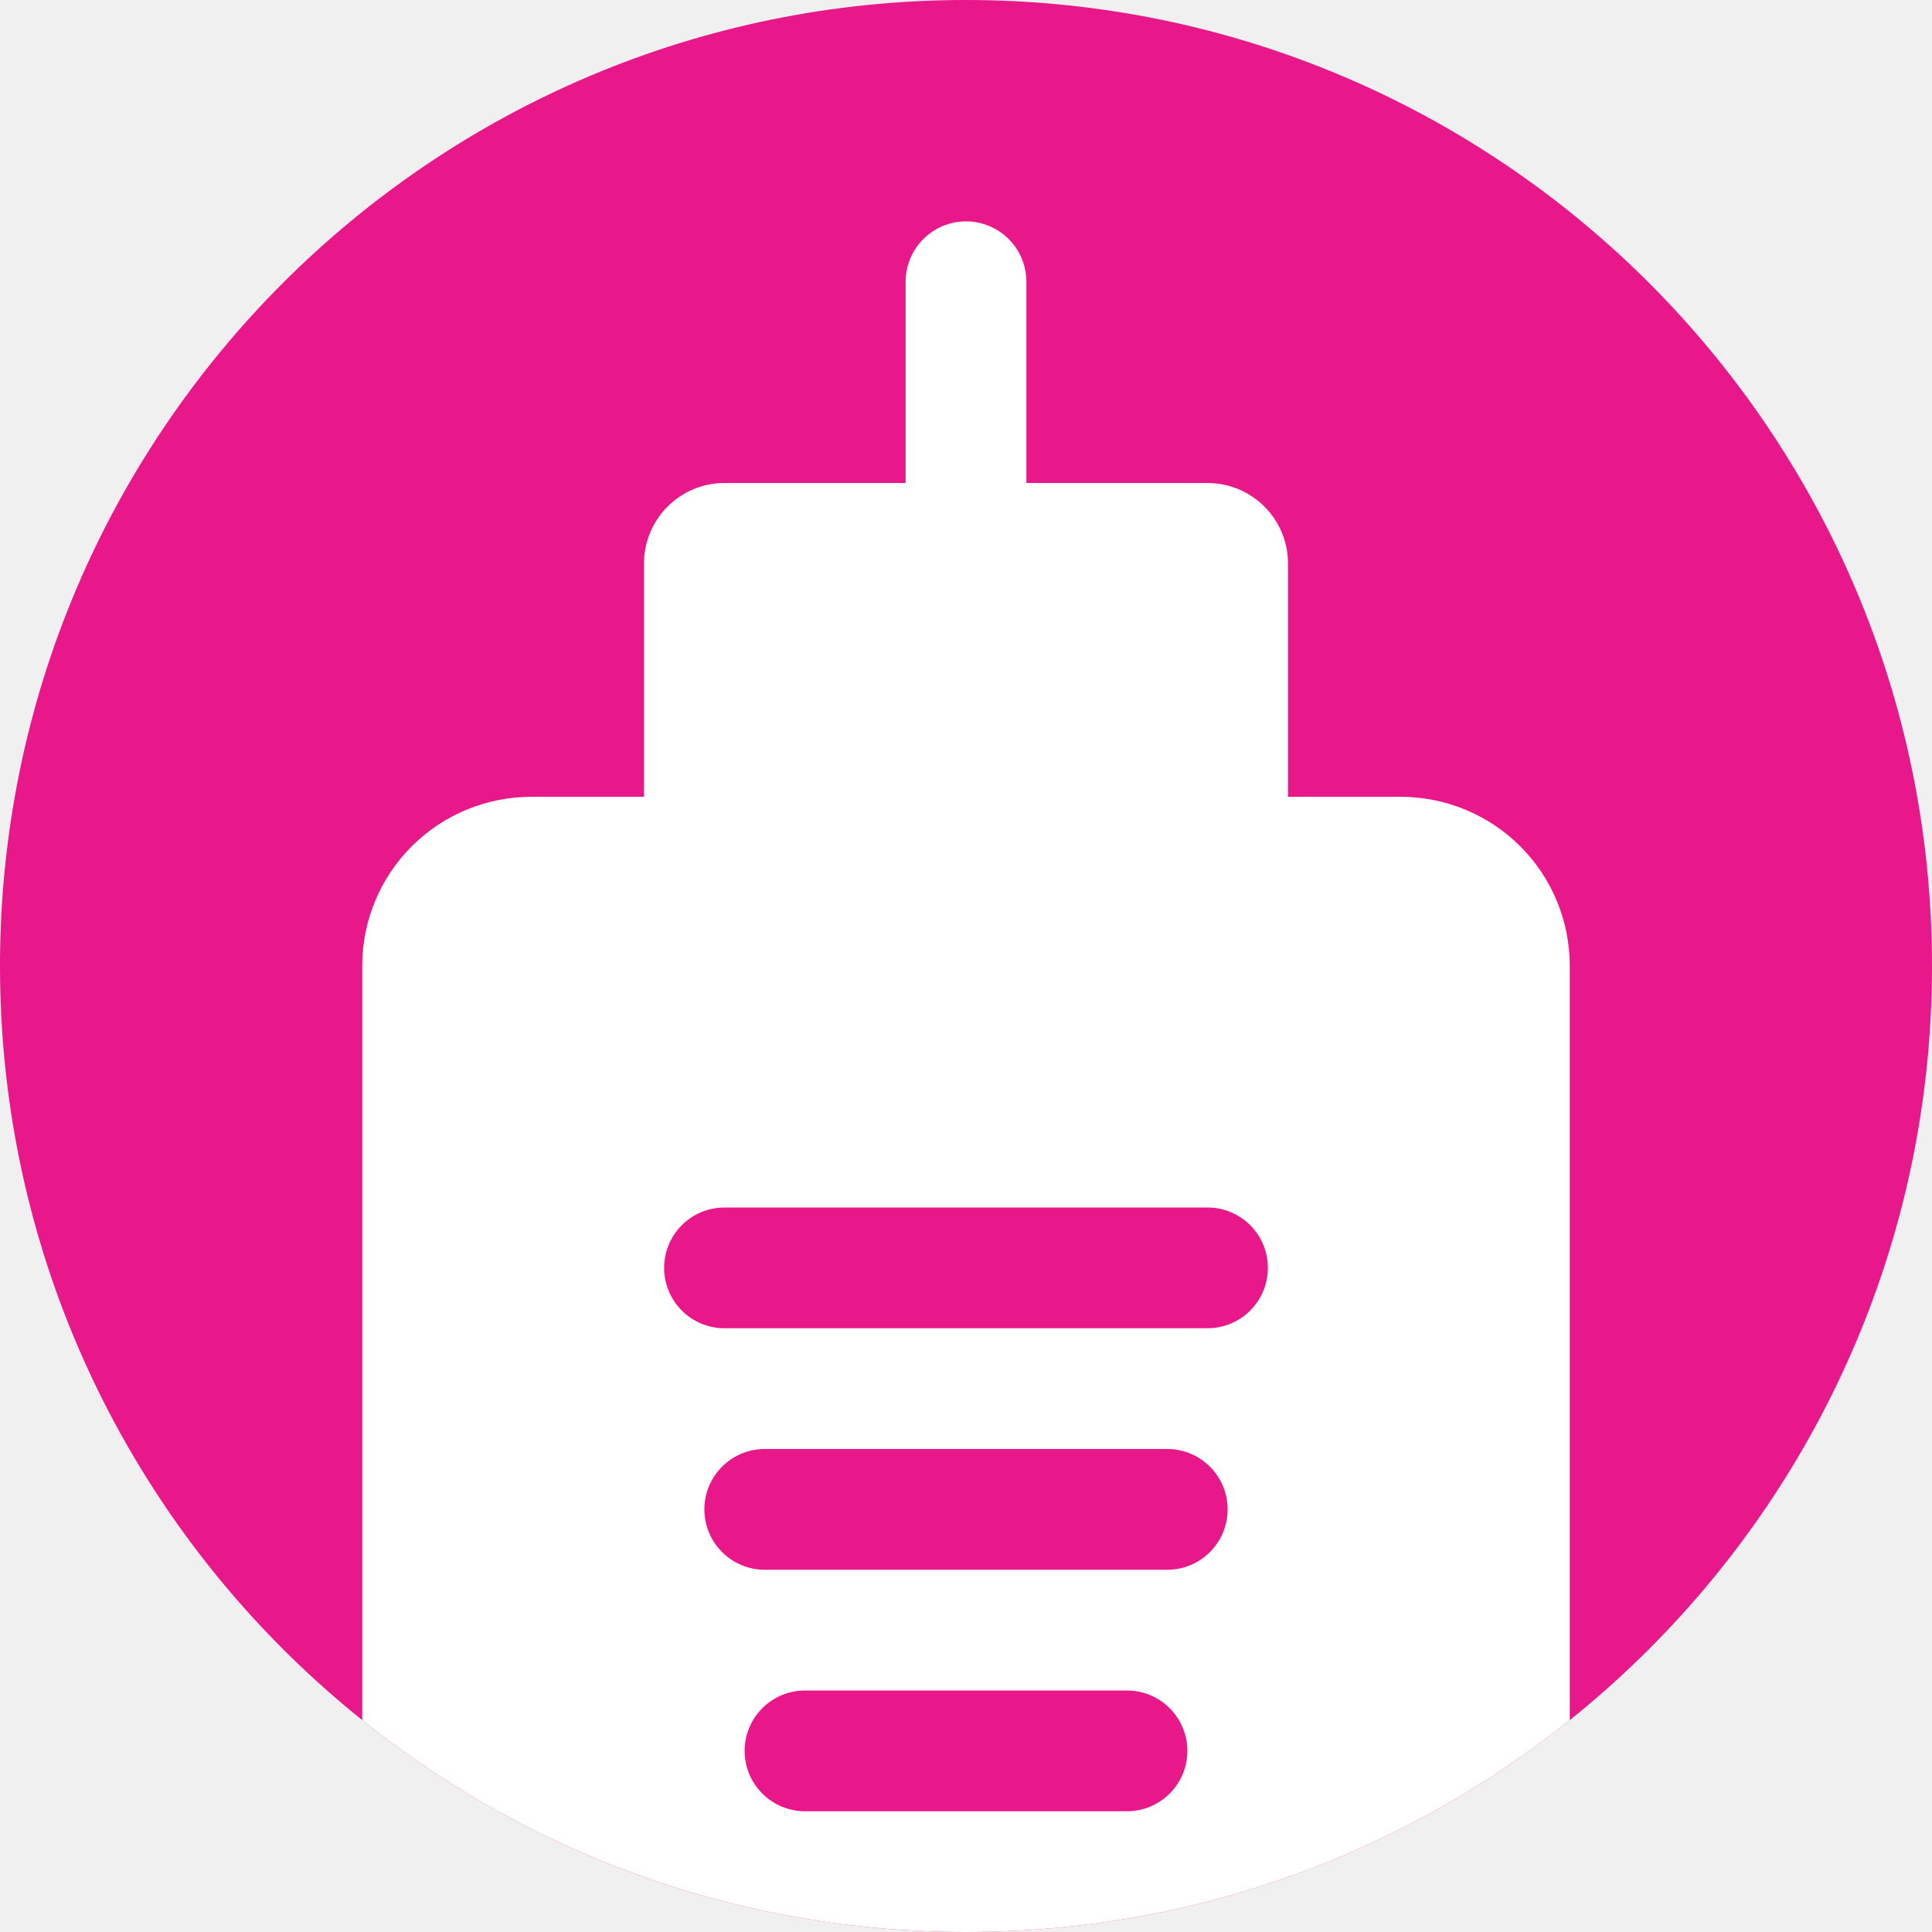
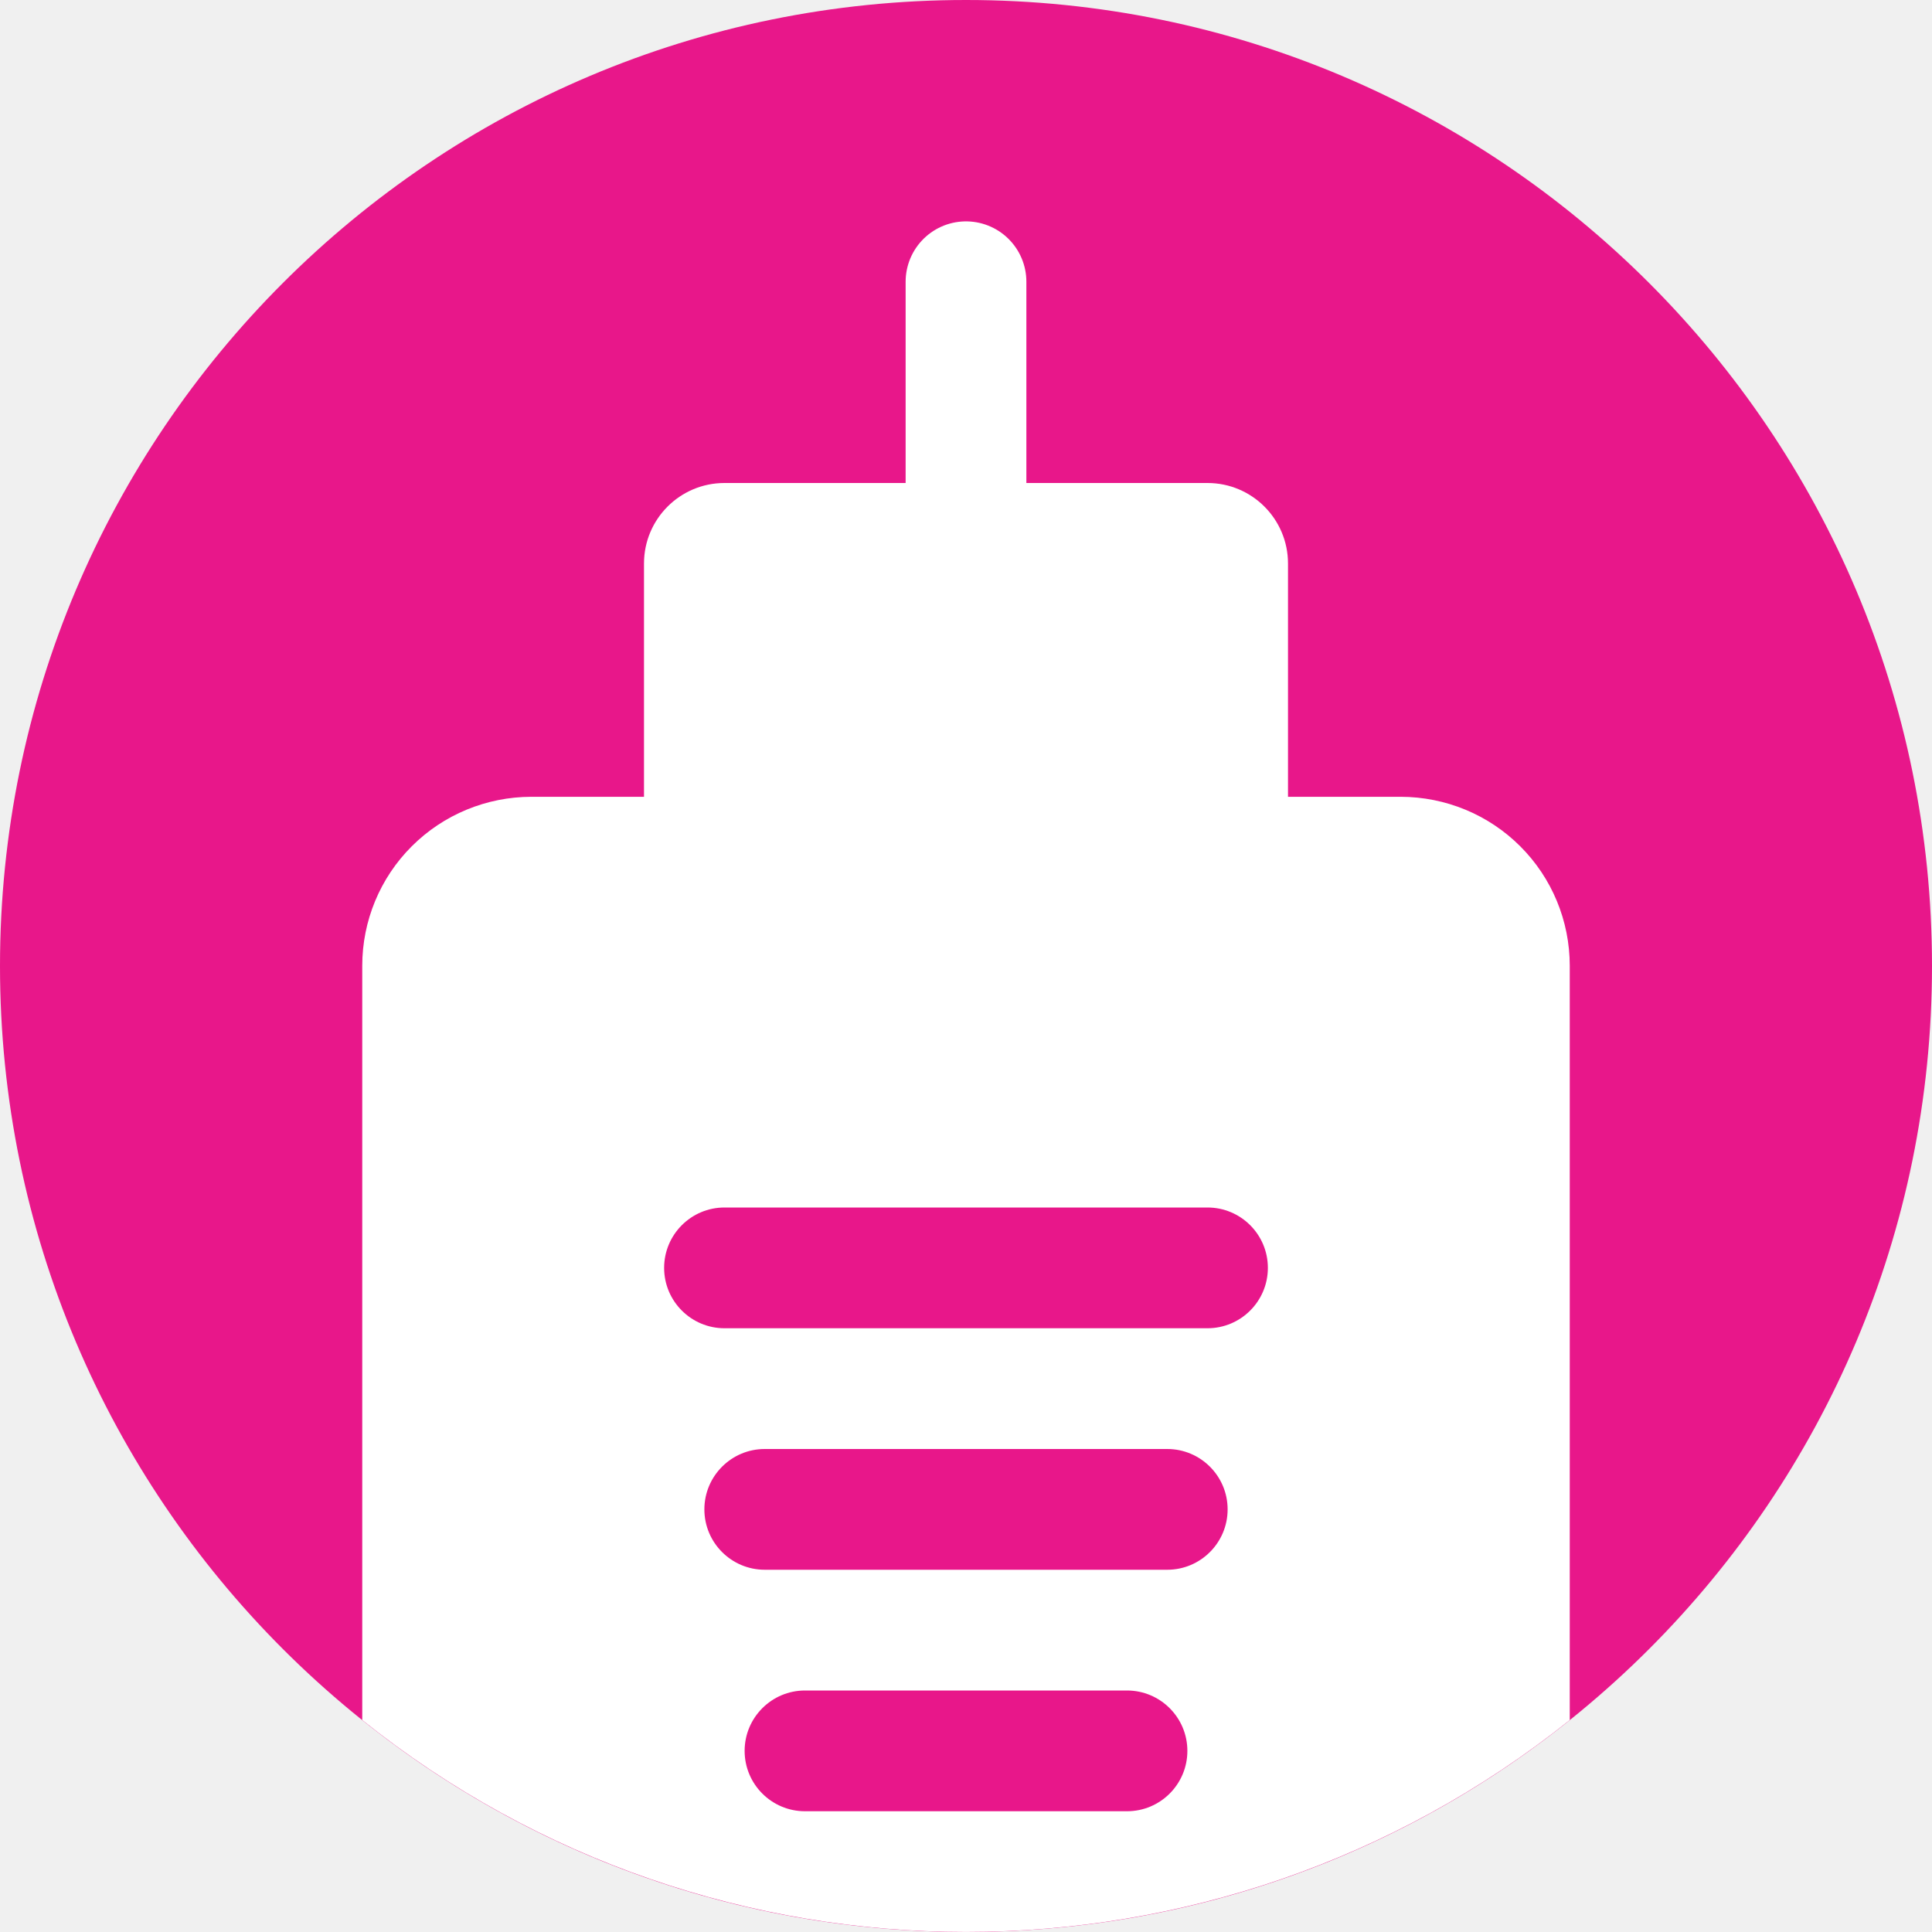
<svg xmlns="http://www.w3.org/2000/svg" data-token-name="company_circle_colored" width="24" height="24" viewBox="0 0 24 24" fill="none">
-   <g clip-path="url(#clip0_16031_25840)">
-     <rect width="24" height="24" rx="12" fill="#E8178A" />
-     <path d="M17.4 9.898C17.957 9.899 18.491 10.119 18.885 10.513C19.279 10.906 19.5 11.44 19.5 11.997V26.173C19.5 26.524 19.255 26.828 18.912 26.904L11.787 28.48C11.675 28.504 11.557 28.503 11.445 28.476L5.07 26.9C4.736 26.818 4.5 26.518 4.5 26.173V11.997C4.5 11.44 4.721 10.906 5.115 10.513C5.509 10.119 6.043 9.899 6.6 9.898H17.4ZM10 21C9.586 21 9.25 21.336 9.25 21.75C9.25 22.164 9.586 22.5 10 22.5H14C14.414 22.5 14.75 22.164 14.75 21.75C14.75 21.336 14.414 21 14 21H10ZM9.5 18C9.086 18 8.75 18.336 8.75 18.75C8.75 19.164 9.086 19.5 9.5 19.5H14.5C14.914 19.5 15.25 19.164 15.25 18.75C15.25 18.336 14.914 18 14.5 18H9.5ZM9 15C8.586 15 8.25 15.336 8.25 15.75C8.25 16.164 8.586 16.5 9 16.5H15C15.414 16.5 15.75 16.164 15.75 15.75C15.75 15.336 15.414 15 15 15H9Z" fill="white" />
-     <path d="M12 7V3.5" stroke="white" stroke-width="1.5" stroke-linecap="round" />
-     <rect x="8" y="6" width="8" height="6" rx="1" fill="white" />
-   </g>
-   <defs>
-     <clipPath id="clip0_16031_25840">
-       <rect width="24" height="24" rx="12" fill="white" />
-     </clipPath>
-   </defs>
+   <rect width="24" height="24" rx="12" fill="#E8178A" />
+   <path d="M17.4 9.898C17.957 9.899 18.491 10.119 18.885 10.513C19.279 10.906 19.5 11.44 19.5 11.997V21.367A12 12 0 0 1 4.5 21.367V11.997C4.5 11.44 4.721 10.906 5.115 10.513C5.509 10.119 6.043 9.899 6.6 9.898H17.4ZM10 21C9.586 21 9.25 21.336 9.25 21.75C9.25 22.164 9.586 22.5 10 22.5H14C14.414 22.5 14.75 22.164 14.75 21.75C14.75 21.336 14.414 21 14 21H10ZM9.5 18C9.086 18 8.75 18.336 8.75 18.75C8.75 19.164 9.086 19.5 9.5 19.5H14.5C14.914 19.5 15.25 19.164 15.25 18.75C15.25 18.336 14.914 18 14.5 18H9.5ZM9 15C8.586 15 8.25 15.336 8.25 15.75C8.25 16.164 8.586 16.5 9 16.5H15C15.414 16.5 15.75 16.164 15.75 15.75C15.75 15.336 15.414 15 15 15H9Z" fill="white" />
+   <path d="M12 7V3.5" stroke="white" stroke-width="1.5" stroke-linecap="round" />
+   <rect x="8" y="6" width="8" height="6" rx="1" fill="white" />
</svg>
